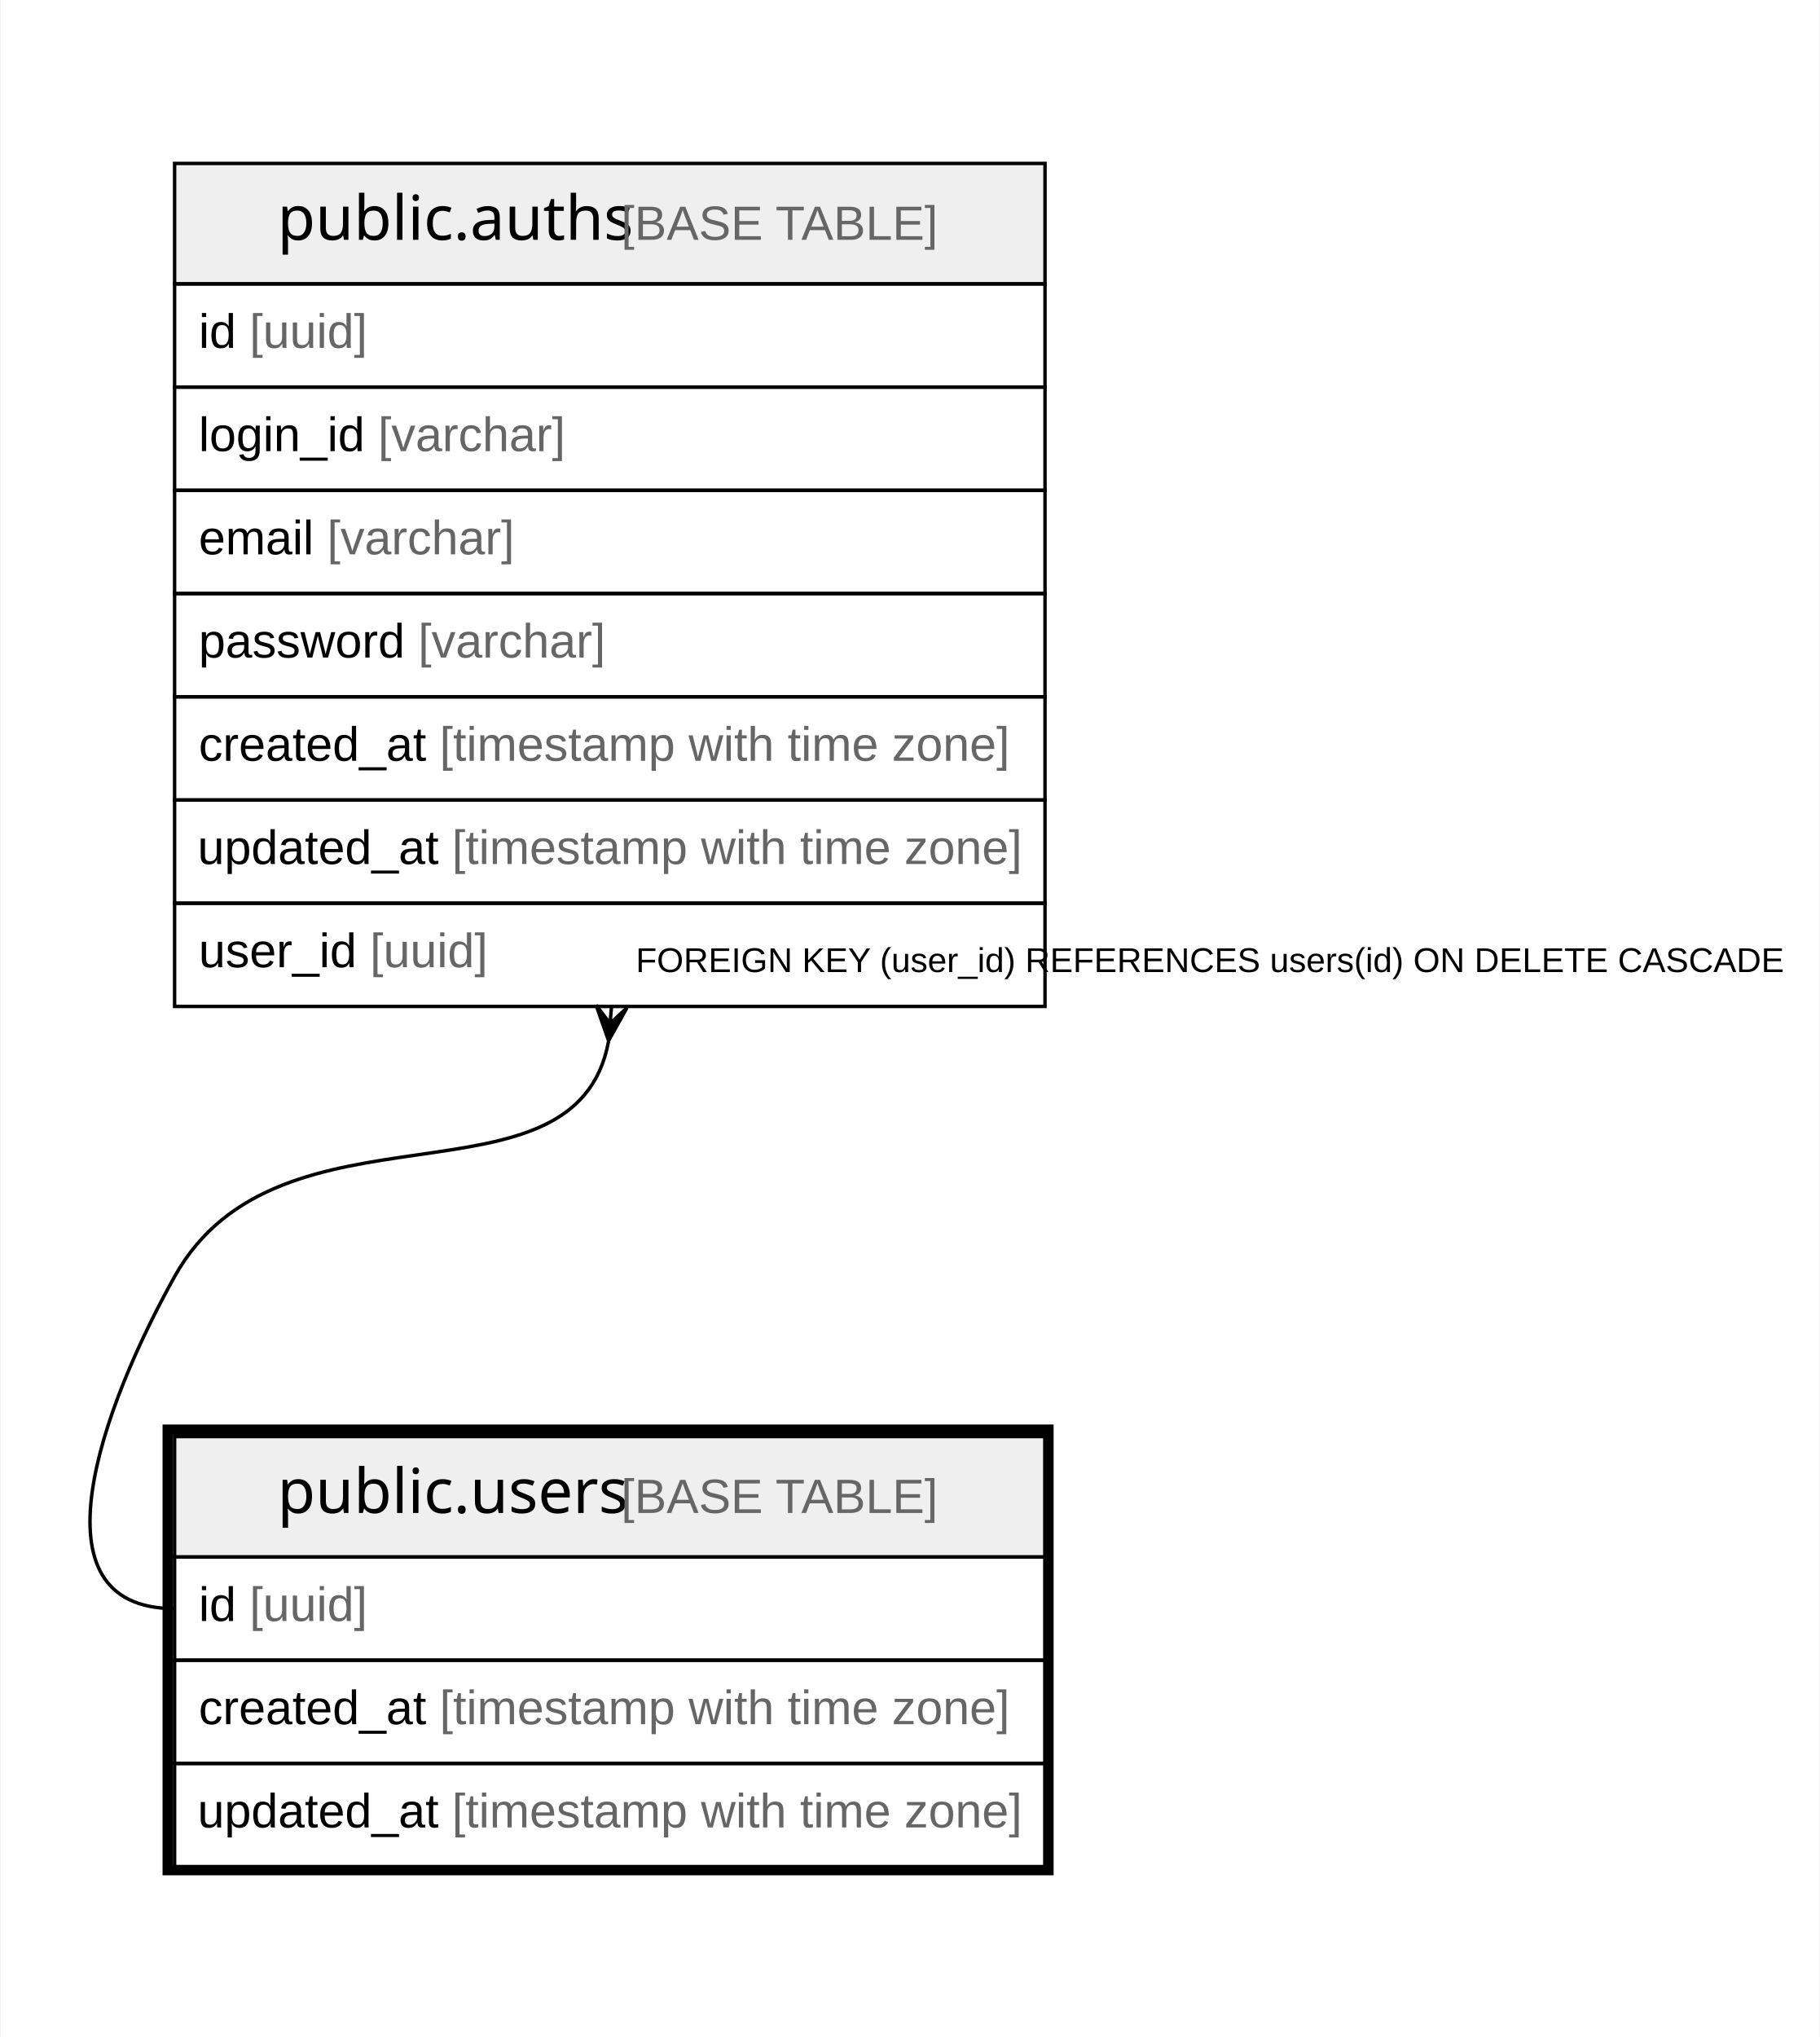
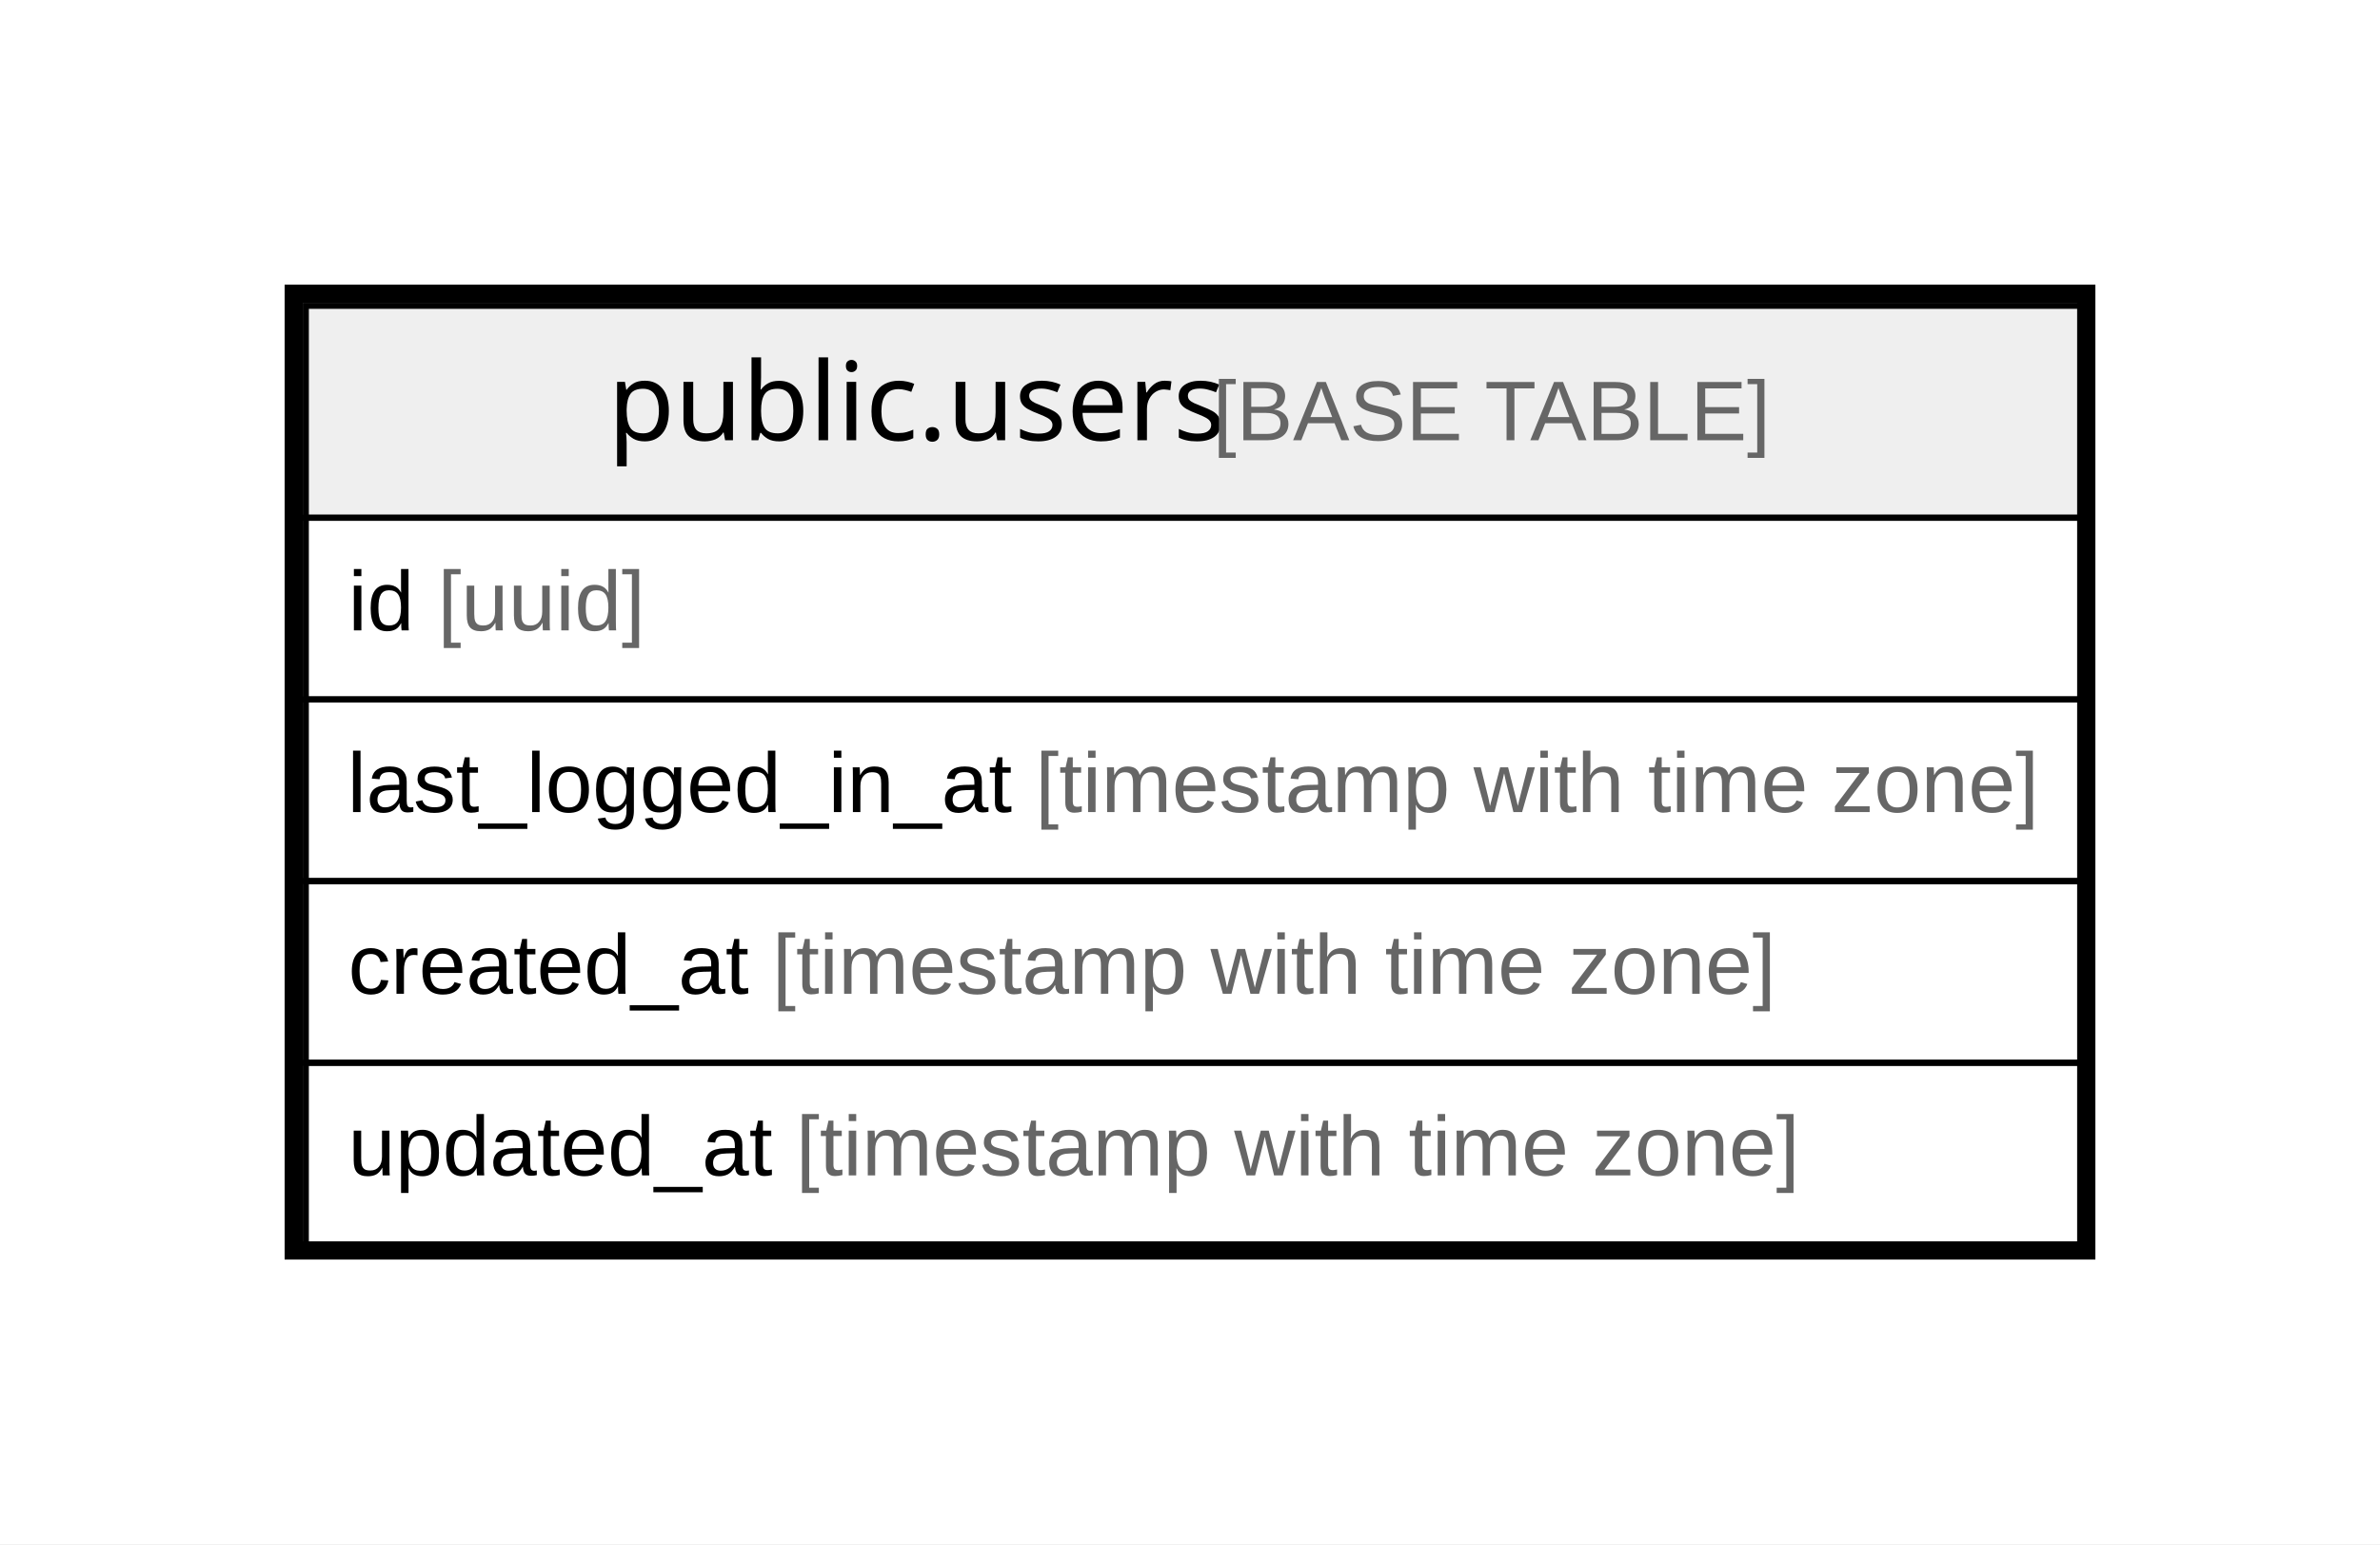
- <svg xmlns="http://www.w3.org/2000/svg" width="529pt" height="592pt" viewBox="0.00 0.00 528.50 592.00">
-   <g id="graph0" class="graph" transform="scale(1 1) rotate(0) translate(4 588)">
-     <polygon fill="#ffffff" stroke="transparent" points="-4,4 -4,-588 524.5,-588 524.5,4 -4,4" />
+ <svg xmlns="http://www.w3.org/2000/svg" width="393pt" height="255pt" viewBox="0.00 0.00 393.00 255.00">
+   <g id="graph0" class="graph" transform="scale(1 1) rotate(0) translate(4 251)">
+     <polygon fill="#ffffff" stroke="transparent" points="-4,4 -4,-251 389,-251 389,4 -4,4" />
    <g id="node1" class="node">
-       <polygon fill="#efefef" stroke="transparent" points="46.5,-135.5 46.5,-170.5 299.5,-170.5 299.5,-135.5 46.5,-135.5" />
-       <polygon fill="none" stroke="#000000" points="46.5,-135.5 46.5,-170.5 299.5,-170.5 299.5,-135.5 46.5,-135.5" />
-       <text text-anchor="start" x="76.366" y="-148.3" font-family="Arial Bold" font-size="18.00" fill="#000000">public.users</text>
-       <text text-anchor="start" x="172.38" y="-148.3" font-family="Arial" font-size="14.00" fill="#000000"> </text>
-       <text text-anchor="start" x="176.271" y="-148.3" font-family="Arial" font-size="14.00" fill="#666666">[BASE TABLE]</text>
-       <polygon fill="none" stroke="#000000" points="46.5,-105.5 46.5,-135.5 299.5,-135.5 299.5,-105.5 46.5,-105.5" />
-       <text text-anchor="start" x="53.5" y="-116.9" font-family="Arial" font-size="14.00" fill="#000000">id </text>
-       <text text-anchor="start" x="68.28" y="-116.9" font-family="Arial" font-size="14.00" fill="#666666">[uuid]</text>
-       <polygon fill="none" stroke="#000000" points="46.5,-75.5 46.5,-105.5 299.5,-105.5 299.5,-75.5 46.5,-75.5" />
+       <polygon fill="#efefef" stroke="transparent" points="46.5,-165.5 46.5,-200.5 339.5,-200.5 339.5,-165.5 46.5,-165.5" />
+       <polygon fill="none" stroke="#000000" points="46.5,-165.5 46.5,-200.5 339.5,-200.5 339.5,-165.5 46.5,-165.5" />
+       <text text-anchor="start" x="96.366" y="-178.3" font-family="Arial Bold" font-size="18.00" fill="#000000">public.users</text>
+       <text text-anchor="start" x="192.38" y="-178.3" font-family="Arial" font-size="14.00" fill="#000000"> </text>
+       <text text-anchor="start" x="196.271" y="-178.3" font-family="Arial" font-size="14.00" fill="#666666">[BASE TABLE]</text>
+       <polygon fill="none" stroke="#000000" points="46.5,-135.5 46.5,-165.5 339.5,-165.5 339.5,-135.5 46.5,-135.5" />
+       <text text-anchor="start" x="53.5" y="-146.9" font-family="Arial" font-size="14.00" fill="#000000">id </text>
+       <text text-anchor="start" x="68.28" y="-146.9" font-family="Arial" font-size="14.00" fill="#666666">[uuid]</text>
+       <polygon fill="none" stroke="#000000" points="46.5,-105.5 46.5,-135.5 339.5,-135.5 339.5,-105.5 46.5,-105.5" />
+       <text text-anchor="start" x="53.358" y="-116.9" font-family="Arial" font-size="14.00" fill="#000000">last_logged_in_at </text>
+       <text text-anchor="start" x="166.958" y="-116.9" font-family="Arial" font-size="14.00" fill="#666666">[timestamp with time zone]</text>
+       <polygon fill="none" stroke="#000000" points="46.5,-75.5 46.5,-105.5 339.5,-105.5 339.5,-75.5 46.5,-75.5" />
      <text text-anchor="start" x="53.5" y="-86.9" font-family="Arial" font-size="14.00" fill="#000000">created_at </text>
      <text text-anchor="start" x="123.528" y="-86.9" font-family="Arial" font-size="14.00" fill="#666666">[timestamp with time zone]</text>
-       <polygon fill="none" stroke="#000000" points="46.5,-45.5 46.5,-75.5 299.5,-75.5 299.5,-45.5 46.5,-45.5" />
-       <text text-anchor="start" x="53.191" y="-56.9" font-family="Arial" font-size="14.00" fill="#000000">updated_at </text>
-       <text text-anchor="start" x="127.124" y="-56.9" font-family="Arial" font-size="14.00" fill="#666666">[timestamp with time zone]</text>
-       <polygon fill="none" stroke="#000000" stroke-width="3" points="44.5,-44.5 44.5,-172.5 300.5,-172.5 300.5,-44.5 44.5,-44.5" />
-     </g>
-     <g id="node2" class="node">
-       <polygon fill="#efefef" stroke="transparent" points="46.5,-505.5 46.5,-540.5 299.5,-540.5 299.5,-505.5 46.5,-505.5" />
-       <polygon fill="none" stroke="#000000" points="46.5,-505.5 46.5,-540.5 299.5,-540.5 299.5,-505.5 46.5,-505.5" />
-       <text text-anchor="start" x="76.358" y="-518.3" font-family="Arial Bold" font-size="18.00" fill="#000000">public.auths</text>
-       <text text-anchor="start" x="172.388" y="-518.3" font-family="Arial" font-size="14.00" fill="#000000"> </text>
-       <text text-anchor="start" x="176.279" y="-518.3" font-family="Arial" font-size="14.00" fill="#666666">[BASE TABLE]</text>
-       <polygon fill="none" stroke="#000000" points="46.5,-475.5 46.5,-505.5 299.5,-505.5 299.5,-475.5 46.5,-475.5" />
-       <text text-anchor="start" x="53.5" y="-486.9" font-family="Arial" font-size="14.00" fill="#000000">id </text>
-       <text text-anchor="start" x="68.28" y="-486.9" font-family="Arial" font-size="14.00" fill="#666666">[uuid]</text>
-       <polygon fill="none" stroke="#000000" points="46.5,-445.5 46.5,-475.5 299.5,-475.5 299.5,-445.5 46.5,-445.5" />
-       <text text-anchor="start" x="53.5" y="-456.9" font-family="Arial" font-size="14.00" fill="#000000">login_id </text>
-       <text text-anchor="start" x="105.623" y="-456.9" font-family="Arial" font-size="14.00" fill="#666666">[varchar]</text>
-       <polygon fill="none" stroke="#000000" points="46.5,-415.5 46.5,-445.5 299.5,-445.5 299.5,-415.5 46.5,-415.5" />
-       <text text-anchor="start" x="53.5" y="-426.9" font-family="Arial" font-size="14.00" fill="#000000">email </text>
-       <text text-anchor="start" x="90.83" y="-426.9" font-family="Arial" font-size="14.00" fill="#666666">[varchar]</text>
-       <polygon fill="none" stroke="#000000" points="46.5,-385.5 46.5,-415.5 299.5,-415.5 299.5,-385.5 46.5,-385.5" />
-       <text text-anchor="start" x="53.5" y="-396.9" font-family="Arial" font-size="14.00" fill="#000000">password </text>
-       <text text-anchor="start" x="117.288" y="-396.9" font-family="Arial" font-size="14.00" fill="#666666">[varchar]</text>
-       <polygon fill="none" stroke="#000000" points="46.5,-355.5 46.5,-385.5 299.5,-385.5 299.5,-355.5 46.5,-355.5" />
-       <text text-anchor="start" x="53.5" y="-366.9" font-family="Arial" font-size="14.00" fill="#000000">created_at </text>
-       <text text-anchor="start" x="123.528" y="-366.9" font-family="Arial" font-size="14.00" fill="#666666">[timestamp with time zone]</text>
-       <polygon fill="none" stroke="#000000" points="46.5,-325.5 46.5,-355.5 299.5,-355.5 299.5,-325.5 46.5,-325.5" />
-       <text text-anchor="start" x="53.191" y="-336.9" font-family="Arial" font-size="14.00" fill="#000000">updated_at </text>
-       <text text-anchor="start" x="127.124" y="-336.9" font-family="Arial" font-size="14.00" fill="#666666">[timestamp with time zone]</text>
-       <polygon fill="none" stroke="#000000" points="46.5,-295.5 46.5,-325.5 299.5,-325.5 299.5,-295.5 46.5,-295.5" />
-       <text text-anchor="start" x="53.5" y="-306.9" font-family="Arial" font-size="14.00" fill="#000000">user_id </text>
-       <text text-anchor="start" x="103.288" y="-306.9" font-family="Arial" font-size="14.00" fill="#666666">[uuid]</text>
-     </g>
-     <g id="edge1" class="edge">
-       <path fill="none" stroke="#000000" d="M172.617,-285.265C162.974,-234 76.982,-271.675 46.5,-217 25.616,-179.539 3.611,-120.5 46.5,-120.5" />
-       <polygon fill="#000000" stroke="#000000" points="172.641,-285.537 169.017,-295.887 173.07,-290.519 173.5,-295.5 173.5,-295.5 173.5,-295.5 173.07,-290.519 177.983,-295.113 172.641,-285.537 172.641,-285.537" />
-       <text text-anchor="start" x="180.554" y="-305.5" font-family="Arial" font-size="10.00" fill="#000000">FOREIGN KEY (user_id) REFERENCES users(id) ON DELETE CASCADE</text>
+       <polygon fill="none" stroke="#000000" points="46.5,-45.5 46.5,-75.5 339.5,-75.5 339.5,-45.5 46.5,-45.5" />
+       <text text-anchor="start" x="53.5" y="-56.9" font-family="Arial" font-size="14.00" fill="#000000">updated_at </text>
+       <text text-anchor="start" x="127.433" y="-56.9" font-family="Arial" font-size="14.00" fill="#666666">[timestamp with time zone]</text>
+       <polygon fill="none" stroke="#000000" stroke-width="3" points="44.5,-44.5 44.5,-202.5 340.5,-202.5 340.5,-44.5 44.5,-44.5" />
    </g>
  </g>
</svg>
